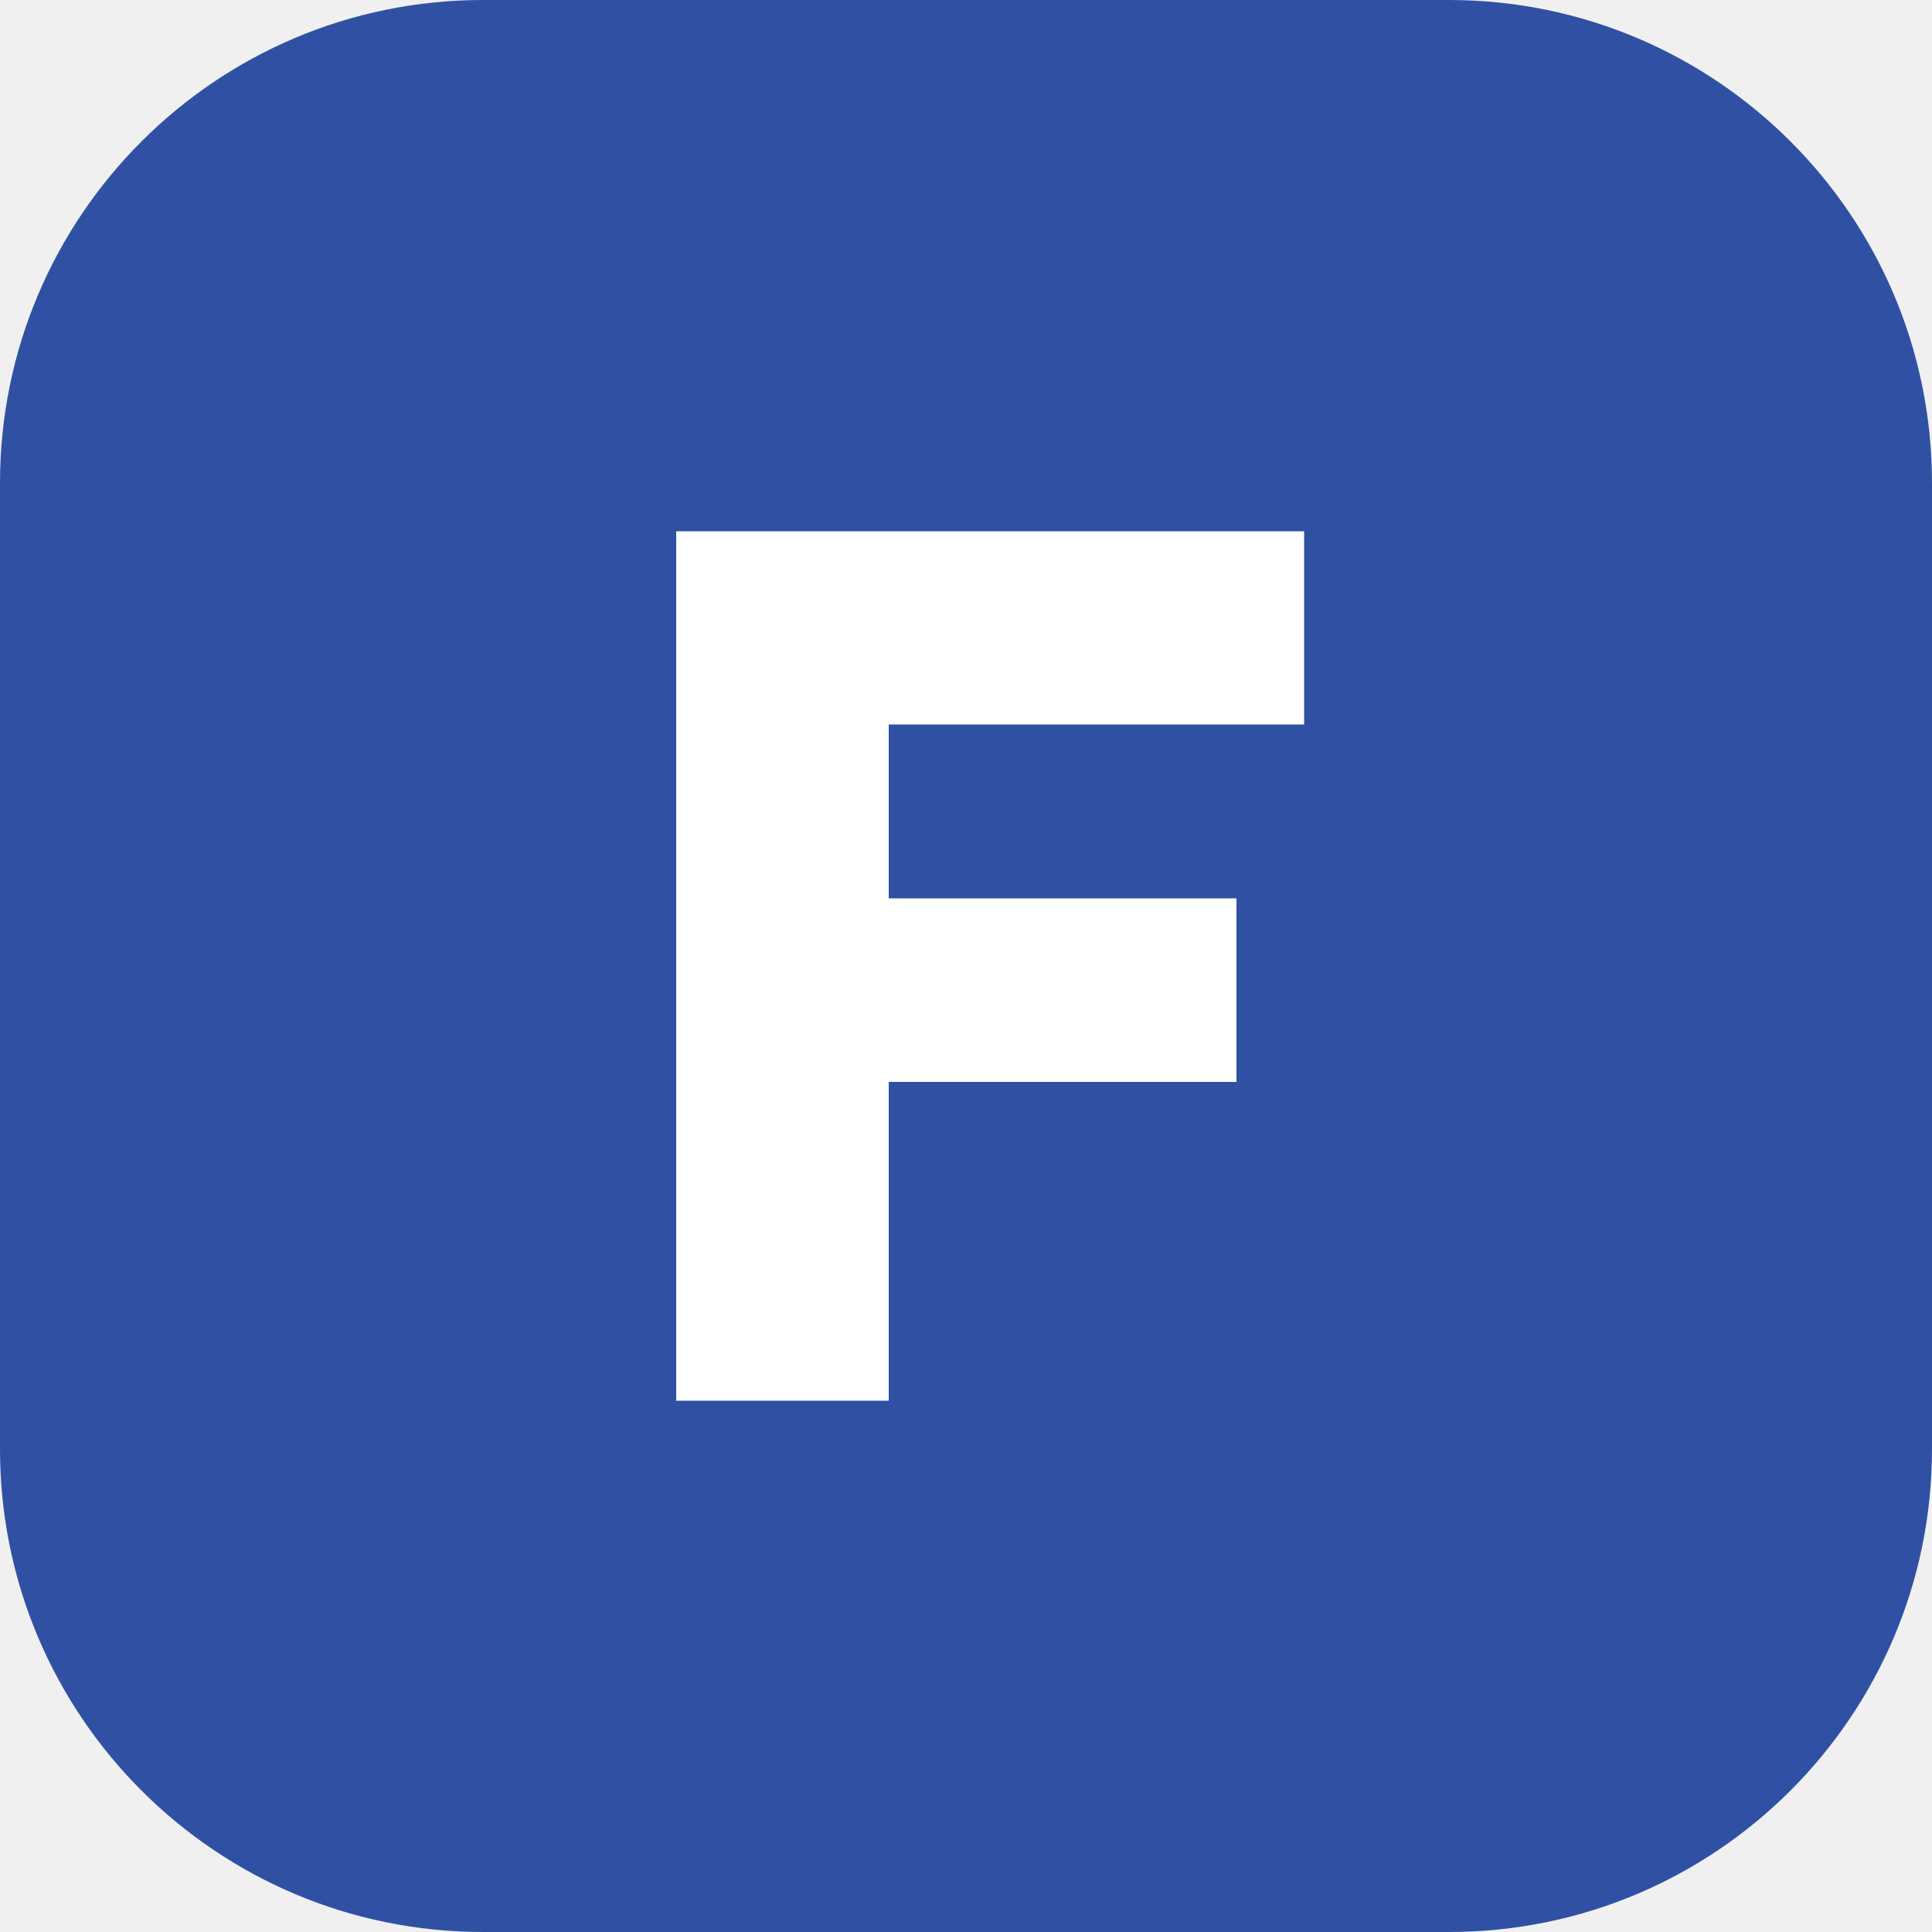
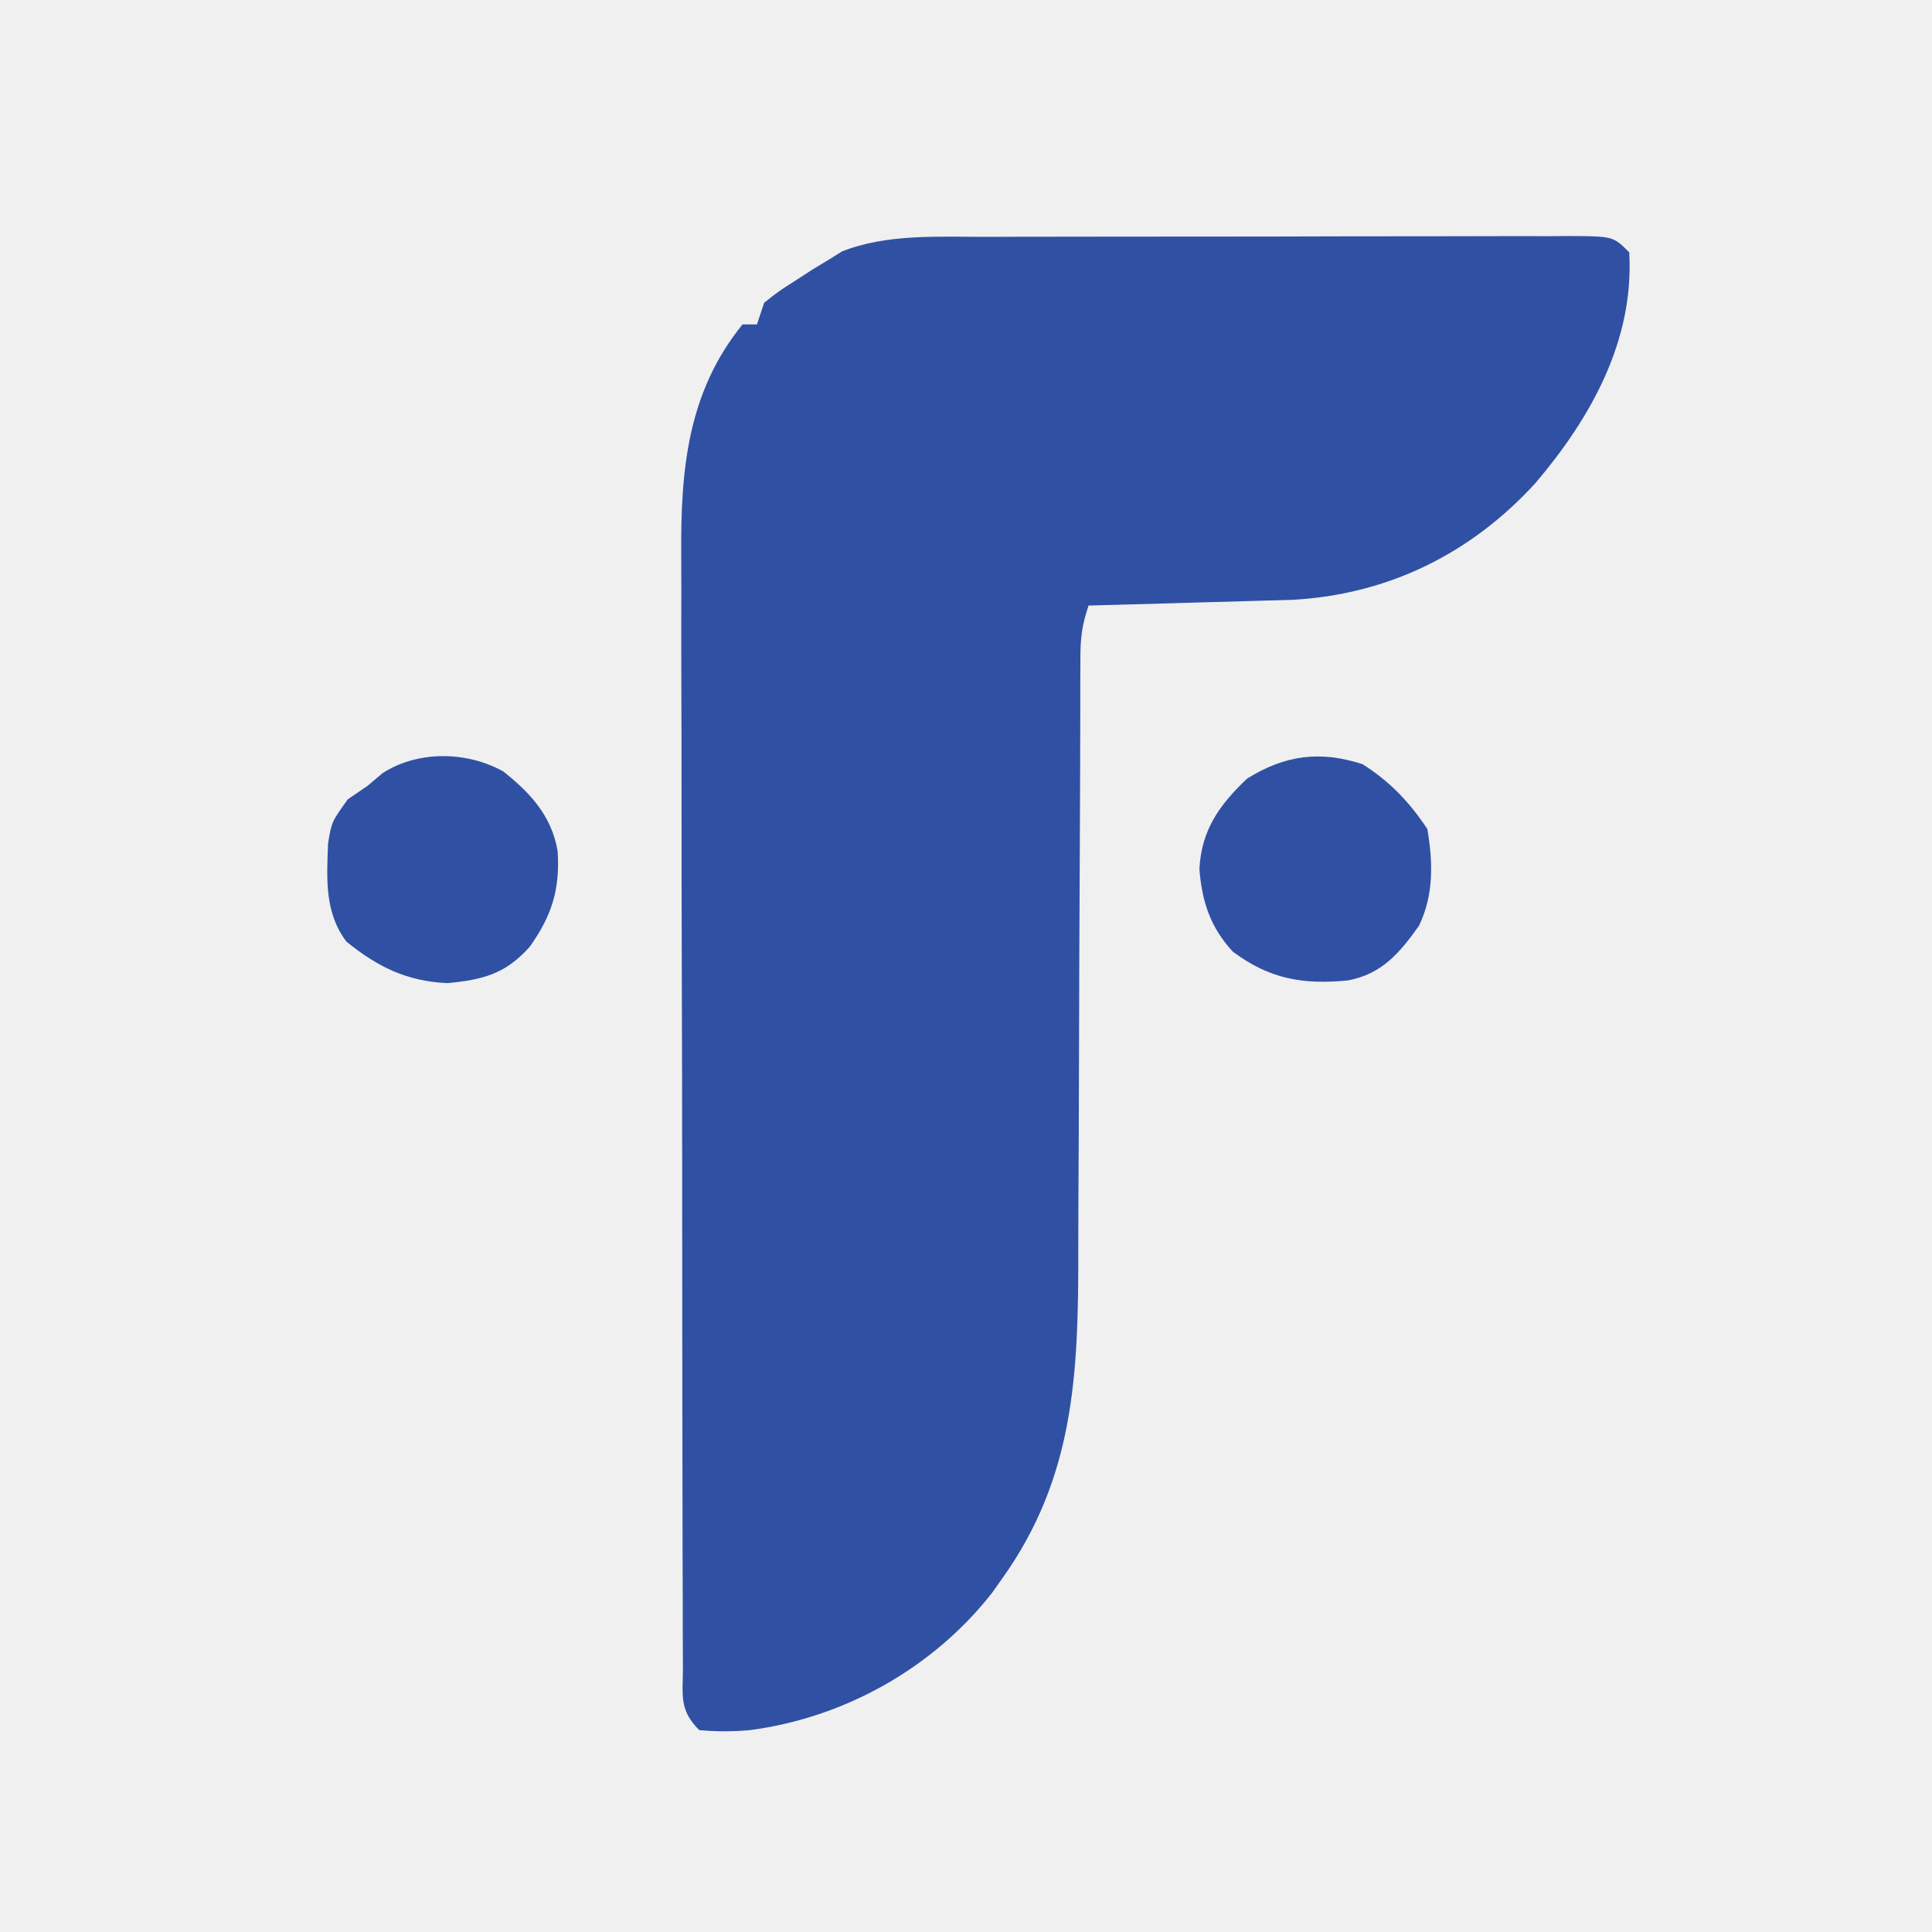
- <svg xmlns="http://www.w3.org/2000/svg" width="40" height="40" viewBox="0 0 40 40" fill="none">
-   <rect width="40" height="40" rx="10" fill="#3051A3" />
-   <path d="M14 11H27V15H18.4V18.6H25.6V22.4H18.4V29H14V11Z" fill="white" />
+ <svg xmlns="http://www.w3.org/2000/svg" width="67" height="67" viewBox="-11.5 27.5 67 67" fill="none">
+   <g fill="#3051A3">
+     <path d="M0.000 0.000 C0.118 -0.000 0.118 -0.000 0.715 -0.003 C1.489 -0.005 2.263 -0.005 3.037 -0.006 C3.577 -0.006 4.117 -0.007 4.656 -0.008 C5.784 -0.010 6.911 -0.010 8.039 -0.010 C9.487 -0.010 10.934 -0.013 12.382 -0.018 C13.495 -0.020 14.607 -0.021 15.720 -0.021 C16.254 -0.021 16.788 -0.022 17.322 -0.024 C18.066 -0.027 18.810 -0.026 19.554 -0.024 C19.776 -0.026 19.997 -0.027 20.226 -0.029 C21.748 -0.021 21.748 -0.021 22.305 0.536 C22.484 3.592 20.968 6.288 19.055 8.536 C16.811 10.996 13.936 12.405 10.622 12.588 C10.296 12.597 9.970 12.606 9.634 12.615 C9.546 12.618 9.546 12.618 9.103 12.631 C8.551 12.647 7.998 12.662 7.445 12.677 C7.068 12.688 6.691 12.699 6.313 12.710 C5.394 12.736 4.474 12.762 3.555 12.786 C3.322 13.485 3.273 13.906 3.272 14.628 C3.271 14.851 3.270 15.074 3.269 15.304 C3.269 15.426 3.269 15.426 3.269 16.044 C3.268 16.302 3.268 16.560 3.267 16.826 C3.265 17.387 3.264 17.948 3.263 18.509 C3.261 19.399 3.257 20.290 3.252 21.180 C3.239 23.713 3.227 26.245 3.223 28.778 C3.221 30.327 3.213 31.876 3.203 33.425 C3.200 34.013 3.199 34.601 3.199 35.189 C3.202 39.375 3.081 43.005 0.555 46.536 C0.445 46.692 0.335 46.848 0.222 47.008 C-1.828 49.636 -4.923 51.361 -8.195 51.786 C-8.807 51.840 -9.329 51.838 -9.945 51.786 C-10.661 51.070 -10.509 50.578 -10.512 49.574 C-10.513 49.396 -10.514 49.218 -10.515 49.034 C-10.519 48.434 -10.518 47.834 -10.518 47.234 C-10.519 46.805 -10.521 46.376 -10.523 45.947 C-10.527 44.778 -10.529 43.610 -10.529 42.441 C-10.529 41.465 -10.531 40.490 -10.533 39.514 C-10.537 37.209 -10.538 34.905 -10.538 32.601 C-10.538 30.227 -10.543 27.853 -10.551 25.479 C-10.557 23.440 -10.560 21.401 -10.560 19.362 C-10.559 18.145 -10.561 16.928 -10.566 15.710 C-10.571 14.564 -10.571 13.417 -10.567 12.270 C-10.567 11.851 -10.568 11.431 -10.571 11.012 C-10.591 8.090 -10.357 5.395 -8.445 3.036 C-8.280 3.036 -8.115 3.036 -7.945 3.036 C-7.863 2.789 -7.780 2.541 -7.695 2.286 C-7.214 1.903 -7.214 1.903 -6.617 1.521 C-6.422 1.394 -6.227 1.267 -6.026 1.137 C-5.834 1.021 -5.643 0.906 -5.445 0.786 C-5.297 0.694 -5.149 0.601 -4.997 0.506 C-3.452 -0.109 -1.639 -0.001 0.000 0.000 Z " transform="translate(22.695,35.714)" />
+     <path d="M0.000 0.000 C0.961 0.611 1.620 1.306 2.250 2.250 C2.445 3.413 2.476 4.531 1.958 5.607 C1.286 6.550 0.675 7.276 -0.500 7.500 C-2.061 7.654 -3.224 7.454 -4.500 6.500 C-5.274 5.661 -5.567 4.769 -5.656 3.641 C-5.589 2.291 -4.964 1.410 -4.000 0.500 C-2.683 -0.320 -1.468 -0.474 0.000 0.000 Z " transform="translate(35.750,54.000)" />
+     <path d="M0.000 0.000 C0.948 0.754 1.675 1.544 1.885 2.757 C1.972 4.088 1.689 4.996 0.917 6.082 C0.077 7.026 -0.708 7.225 -1.938 7.342 C-3.345 7.277 -4.346 6.787 -5.438 5.904 C-6.203 4.895 -6.123 3.717 -6.076 2.499 C-5.953 1.748 -5.953 1.748 -5.391 0.967 C-5.164 0.812 -4.937 0.657 -4.703 0.498 C-4.533 0.354 -4.363 0.209 -4.188 0.061 C-2.963 -0.729 -1.268 -0.705 0.000 0.000 Z " transform="translate(5.953,54.252)" />
+   </g>
</svg>
